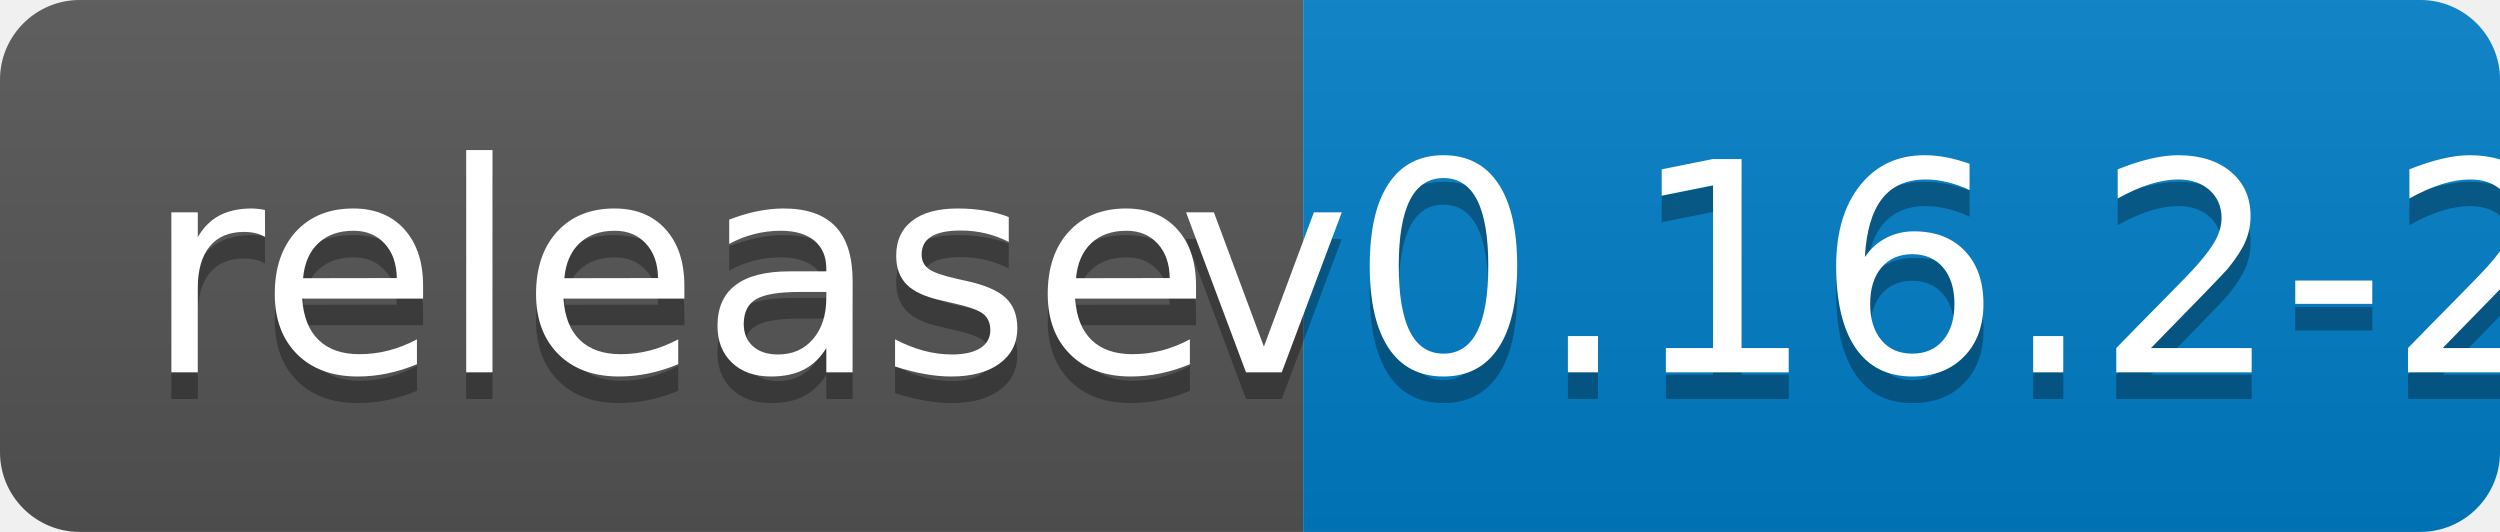
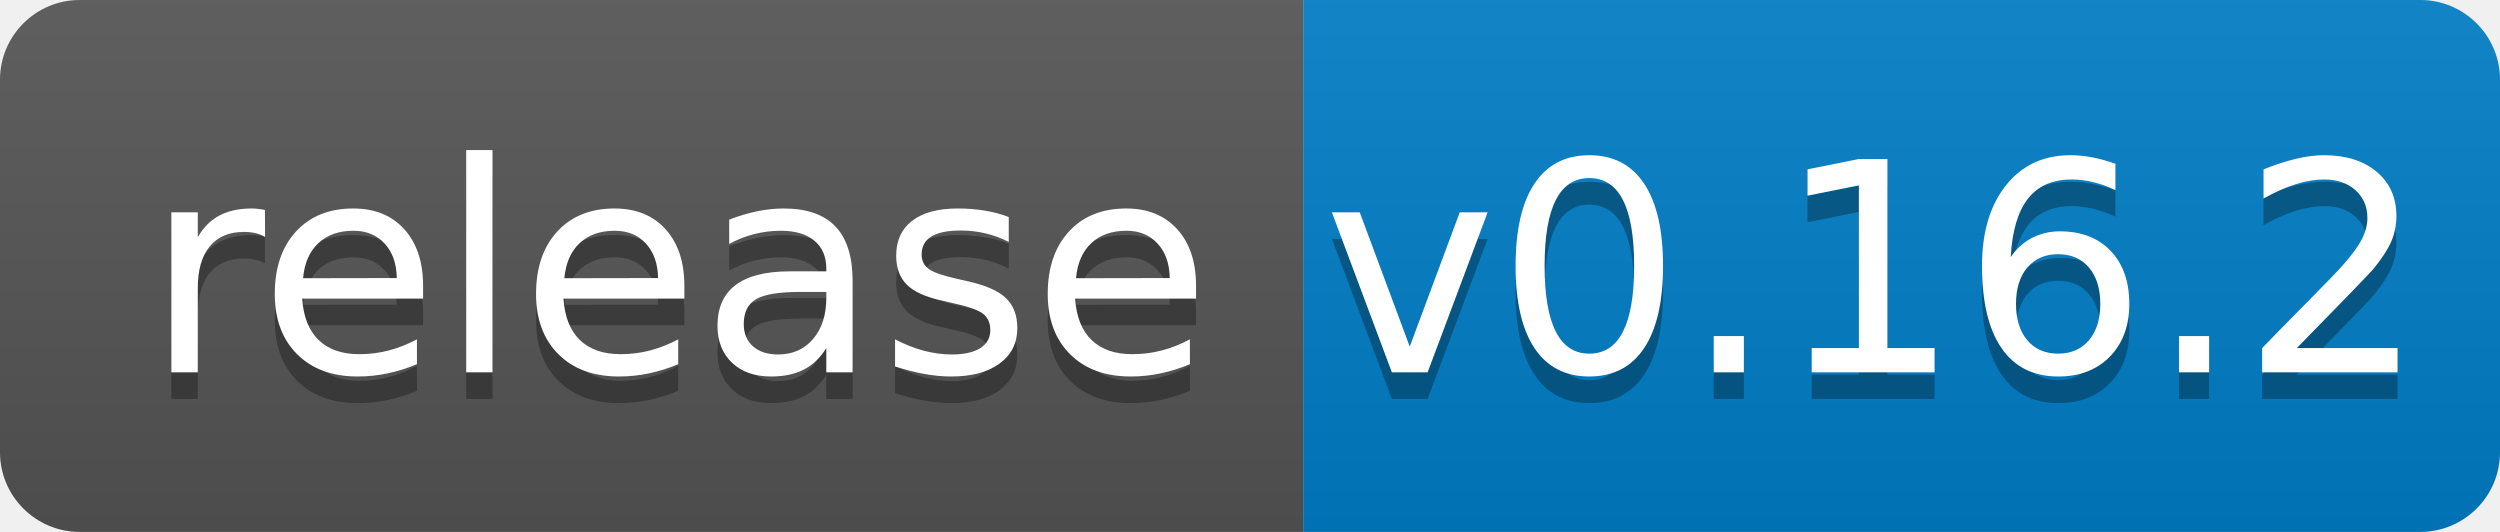
<svg xmlns="http://www.w3.org/2000/svg" width="94" height="20">
  <linearGradient id="b" x2="0" y2="100%">
    <stop offset="0" stop-color="#bbb" stop-opacity=".1" />
    <stop offset="1" stop-opacity=".1" />
  </linearGradient>
  <clipPath id="a">
    <rect width="94" height="20" rx="3" fill="#fff" />
  </clipPath>
  <g clip-path="url(#a)">
    <path fill="#555" d="M0 0h49v20H0z" />
    <path fill="#007ec6" d="M49 0h45v20H49z" />
    <path fill="url(#b)" d="M0 0h94v20H0z" />
  </g>
  <g fill="#fff" text-anchor="middle" font-family="DejaVu Sans,Verdana,Geneva,sans-serif" font-size="110">
    <text x="255" y="150" fill="#010101" fill-opacity=".3" transform="scale(.1)" textLength="390">release</text>
    <text x="255" y="140" transform="scale(.1)" textLength="390">release</text>
-     <text x="705" y="150" fill="#010101" fill-opacity=".3" transform="scale(.1)" textLength="350">v0.16.2-2</text>
-     <text x="705" y="140" transform="scale(.1)" textLength="350">v0.16.2-2</text>
+     <text x="705" y="150" fill="#010101" fill-opacity=".3" transform="scale(.1)" textLength="350">v0.16.2</text>
+     <text x="705" y="140" transform="scale(.1)" textLength="350">v0.16.2</text>
  </g>
</svg>
